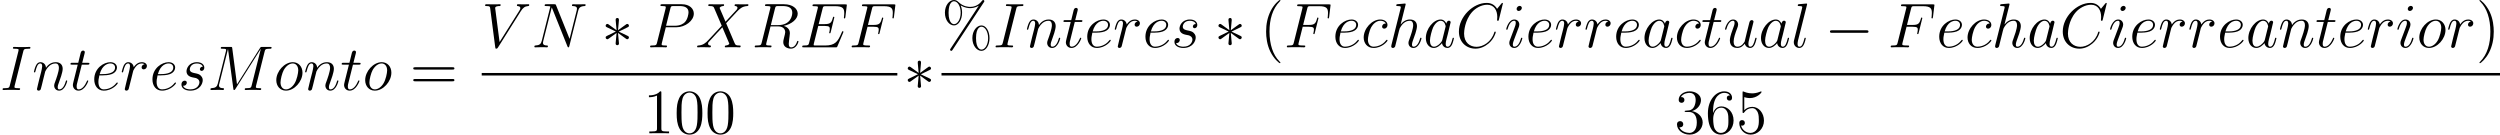
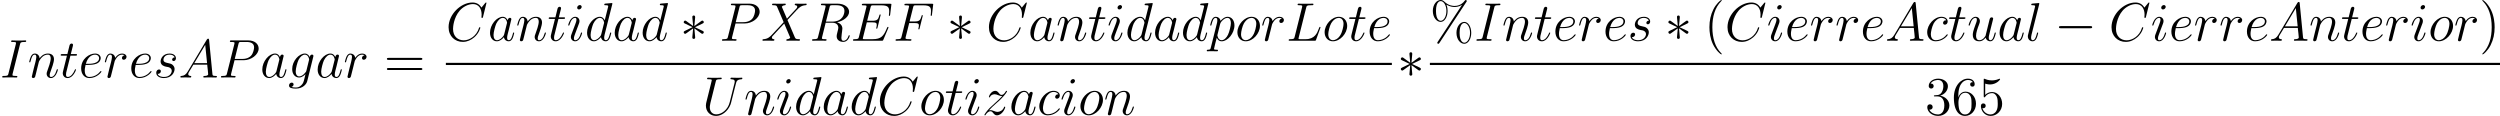
- <svg xmlns="http://www.w3.org/2000/svg" xmlns:xlink="http://www.w3.org/1999/xlink" version="1.1" width="535.234pt" height="28.822pt" viewBox="-.239 -.228 535.234 28.822">
+ <svg xmlns="http://www.w3.org/2000/svg" xmlns:xlink="http://www.w3.org/1999/xlink" version="1.1" width="621.534pt" height="28.822pt" viewBox="-.239 -.228 621.534 28.822">
  <defs>
    <path id="g0-0" d="M7.878-2.75C8.082-2.75 8.297-2.75 8.297-2.989S8.082-3.228 7.878-3.228H1.411C1.207-3.228 .992-3.228 .992-2.989S1.207-2.75 1.411-2.75H7.878Z" />
    <path id="g0-3" d="M3.288-5.105C3.3-5.272 3.3-5.559 2.989-5.559C2.798-5.559 2.642-5.404 2.678-5.248V-5.093L2.845-3.24L1.315-4.352C1.207-4.411 1.184-4.435 1.1-4.435C.933-4.435 .777-4.268 .777-4.101C.777-3.909 .897-3.862 1.016-3.802L2.714-2.989L1.064-2.188C.873-2.092 .777-2.044 .777-1.865S.933-1.53 1.1-1.53C1.184-1.53 1.207-1.53 1.506-1.757L2.845-2.726L2.666-.717C2.666-.466 2.881-.406 2.977-.406C3.12-.406 3.3-.49 3.3-.717L3.12-2.726L4.651-1.614C4.758-1.554 4.782-1.53 4.866-1.53C5.033-1.53 5.189-1.698 5.189-1.865C5.189-2.044 5.081-2.104 4.937-2.176C4.22-2.534 4.196-2.534 3.252-2.977L4.902-3.778C5.093-3.873 5.189-3.921 5.189-4.101S5.033-4.435 4.866-4.435C4.782-4.435 4.758-4.435 4.459-4.208L3.12-3.24L3.288-5.105Z" />
    <path id="g2-37" d="M9.098-1.733C9.098-3.108 8.416-4.148 7.568-4.148C6.695-4.148 5.846-3.156 5.846-1.745C5.846-.287 6.707 .669 7.568 .669S9.098-.406 9.098-1.733ZM7.58 .43C7.412 .43 6.539 .347 6.539-1.733C6.539-3.838 7.4-3.909 7.58-3.909C8.237-3.909 8.835-2.977 8.835-1.745C8.835-.478 8.225 .43 7.58 .43ZM8.022-8.536C8.094-8.644 8.118-8.679 8.118-8.739C8.118-8.895 7.998-8.966 7.902-8.966C7.783-8.966 7.747-8.907 7.651-8.787C6.886-7.759 5.87-7.663 5.416-7.663C5.189-7.663 4.16-7.663 3.192-8.596C2.941-8.847 2.678-8.966 2.367-8.966C1.494-8.966 .646-7.974 .646-6.563C.646-5.105 1.506-4.148 2.367-4.148S3.897-5.224 3.897-6.551C3.897-6.898 3.873-7.34 3.634-7.938C4.411-7.484 5.081-7.424 5.428-7.424C5.75-7.424 6.408-7.484 7.042-7.878L7.054-7.867L1.722 .239C1.65 .347 1.626 .383 1.626 .442C1.626 .574 1.733 .669 1.853 .669C1.961 .669 2.02 .586 2.08 .502L8.022-8.536ZM2.379-4.388C2.212-4.388 1.339-4.471 1.339-6.551C1.339-8.656 2.2-8.727 2.379-8.727C3.037-8.727 3.634-7.795 3.634-6.563C3.634-5.296 3.025-4.388 2.379-4.388Z" />
    <path id="g2-40" d="M3.885 2.905C3.885 2.869 3.885 2.845 3.682 2.642C2.487 1.435 1.817-.538 1.817-2.977C1.817-5.296 2.379-7.293 3.766-8.703C3.885-8.811 3.885-8.835 3.885-8.871C3.885-8.942 3.826-8.966 3.778-8.966C3.622-8.966 2.642-8.106 2.056-6.934C1.447-5.727 1.172-4.447 1.172-2.977C1.172-1.913 1.339-.49 1.961 .789C2.666 2.224 3.646 3.001 3.778 3.001C3.826 3.001 3.885 2.977 3.885 2.905Z" />
    <path id="g2-41" d="M3.371-2.977C3.371-3.885 3.252-5.368 2.582-6.755C1.877-8.189 .897-8.966 .765-8.966C.717-8.966 .658-8.942 .658-8.871C.658-8.835 .658-8.811 .861-8.608C2.056-7.4 2.726-5.428 2.726-2.989C2.726-.669 2.164 1.327 .777 2.738C.658 2.845 .658 2.869 .658 2.905C.658 2.977 .717 3.001 .765 3.001C.921 3.001 1.901 2.14 2.487 .968C3.096-.251 3.371-1.542 3.371-2.977Z" />
-     <path id="g2-48" d="M5.356-3.826C5.356-4.818 5.296-5.786 4.866-6.695C4.376-7.687 3.515-7.95 2.929-7.95C2.236-7.95 1.387-7.603 .944-6.611C.61-5.858 .49-5.117 .49-3.826C.49-2.666 .574-1.793 1.004-.944C1.47-.036 2.295 .251 2.917 .251C3.957 .251 4.555-.371 4.902-1.064C5.332-1.961 5.356-3.132 5.356-3.826ZM2.917 .012C2.534 .012 1.757-.203 1.53-1.506C1.399-2.224 1.399-3.132 1.399-3.969C1.399-4.949 1.399-5.834 1.59-6.539C1.793-7.34 2.403-7.711 2.917-7.711C3.371-7.711 4.065-7.436 4.292-6.408C4.447-5.727 4.447-4.782 4.447-3.969C4.447-3.168 4.447-2.26 4.316-1.53C4.089-.215 3.335 .012 2.917 .012Z" />
-     <path id="g2-49" d="M3.443-7.663C3.443-7.938 3.443-7.95 3.204-7.95C2.917-7.627 2.319-7.185 1.088-7.185V-6.838C1.363-6.838 1.961-6.838 2.618-7.149V-.921C2.618-.49 2.582-.347 1.53-.347H1.16V0C1.482-.024 2.642-.024 3.037-.024S4.579-.024 4.902 0V-.347H4.531C3.479-.347 3.443-.49 3.443-.921V-7.663Z" />
    <path id="g2-51" d="M2.2-4.292C1.997-4.28 1.949-4.268 1.949-4.16C1.949-4.041 2.008-4.041 2.224-4.041H2.774C3.79-4.041 4.244-3.204 4.244-2.056C4.244-.49 3.431-.072 2.845-.072C2.271-.072 1.291-.347 .944-1.136C1.327-1.076 1.674-1.291 1.674-1.722C1.674-2.068 1.423-2.307 1.088-2.307C.801-2.307 .49-2.14 .49-1.686C.49-.622 1.554 .251 2.881 .251C4.304 .251 5.356-.837 5.356-2.044C5.356-3.144 4.471-4.005 3.324-4.208C4.364-4.507 5.033-5.38 5.033-6.312C5.033-7.257 4.053-7.95 2.893-7.95C1.698-7.95 .813-7.221 .813-6.348C.813-5.87 1.184-5.774 1.363-5.774C1.614-5.774 1.901-5.954 1.901-6.312C1.901-6.695 1.614-6.862 1.351-6.862C1.279-6.862 1.255-6.862 1.219-6.85C1.674-7.663 2.798-7.663 2.857-7.663C3.252-7.663 4.029-7.484 4.029-6.312C4.029-6.085 3.993-5.416 3.646-4.902C3.288-4.376 2.881-4.34 2.558-4.328L2.2-4.292Z" />
    <path id="g2-53" d="M1.53-6.85C2.044-6.683 2.463-6.671 2.594-6.671C3.945-6.671 4.806-7.663 4.806-7.831C4.806-7.878 4.782-7.938 4.71-7.938C4.686-7.938 4.663-7.938 4.555-7.89C3.885-7.603 3.312-7.568 3.001-7.568C2.212-7.568 1.65-7.807 1.423-7.902C1.339-7.938 1.315-7.938 1.303-7.938C1.207-7.938 1.207-7.867 1.207-7.675V-4.125C1.207-3.909 1.207-3.838 1.351-3.838C1.411-3.838 1.423-3.85 1.542-3.993C1.877-4.483 2.439-4.77 3.037-4.77C3.67-4.77 3.981-4.184 4.077-3.981C4.28-3.515 4.292-2.929 4.292-2.475S4.292-1.339 3.957-.801C3.694-.371 3.228-.072 2.702-.072C1.913-.072 1.136-.61 .921-1.482C.98-1.459 1.052-1.447 1.112-1.447C1.315-1.447 1.638-1.566 1.638-1.973C1.638-2.307 1.411-2.499 1.112-2.499C.897-2.499 .586-2.391 .586-1.925C.586-.909 1.399 .251 2.726 .251C4.077 .251 5.26-.885 5.26-2.403C5.26-3.826 4.304-5.009 3.049-5.009C2.367-5.009 1.841-4.71 1.53-4.376V-6.85Z" />
    <path id="g2-54" d="M1.47-4.16C1.47-7.185 2.941-7.663 3.587-7.663C4.017-7.663 4.447-7.532 4.674-7.173C4.531-7.173 4.077-7.173 4.077-6.683C4.077-6.42 4.256-6.193 4.567-6.193C4.866-6.193 5.069-6.372 5.069-6.719C5.069-7.34 4.615-7.95 3.575-7.95C2.068-7.95 .49-6.408 .49-3.778C.49-.49 1.925 .251 2.941 .251C4.244 .251 5.356-.885 5.356-2.439C5.356-4.029 4.244-5.093 3.049-5.093C1.985-5.093 1.59-4.172 1.47-3.838V-4.16ZM2.941-.072C2.188-.072 1.829-.741 1.722-.992C1.614-1.303 1.494-1.889 1.494-2.726C1.494-3.67 1.925-4.854 3.001-4.854C3.658-4.854 4.005-4.411 4.184-4.005C4.376-3.563 4.376-2.965 4.376-2.451C4.376-1.841 4.376-1.303 4.148-.849C3.85-.275 3.419-.072 2.941-.072Z" />
    <path id="g2-61" d="M8.07-3.873C8.237-3.873 8.452-3.873 8.452-4.089C8.452-4.316 8.249-4.316 8.07-4.316H1.028C.861-4.316 .646-4.316 .646-4.101C.646-3.873 .849-3.873 1.028-3.873H8.07ZM8.07-1.65C8.237-1.65 8.452-1.65 8.452-1.865C8.452-2.092 8.249-2.092 8.07-2.092H1.028C.861-2.092 .646-2.092 .646-1.877C.646-1.65 .849-1.65 1.028-1.65H8.07Z" />
+     <path id="g1-65" d="M2.032-1.327C1.614-.622 1.207-.383 .634-.347C.502-.335 .406-.335 .406-.12C.406-.048 .466 0 .55 0C.765 0 1.303-.024 1.518-.024C1.865-.024 2.248 0 2.582 0C2.654 0 2.798 0 2.798-.227C2.798-.335 2.702-.347 2.63-.347C2.355-.371 2.128-.466 2.128-.753C2.128-.921 2.2-1.052 2.355-1.315L3.264-2.821H6.312C6.324-2.714 6.324-2.618 6.336-2.511C6.372-2.2 6.516-.956 6.516-.729C6.516-.371 5.906-.347 5.715-.347C5.583-.347 5.452-.347 5.452-.132C5.452 0 5.559 0 5.631 0C5.834 0 6.073-.024 6.276-.024H6.958C7.687-.024 8.213 0 8.225 0C8.309 0 8.44 0 8.44-.227C8.44-.347 8.333-.347 8.153-.347C7.496-.347 7.484-.454 7.448-.813L6.719-8.273C6.695-8.512 6.647-8.536 6.516-8.536C6.396-8.536 6.324-8.512 6.217-8.333L2.032-1.327ZM3.467-3.168L5.87-7.185L6.276-3.168H3.467Z" />
    <path id="g1-67" d="M8.931-8.309C8.931-8.416 8.847-8.416 8.823-8.416S8.751-8.416 8.656-8.297L7.831-7.293C7.412-8.01 6.755-8.416 5.858-8.416C3.276-8.416 .598-5.798 .598-2.989C.598-.992 1.997 .251 3.742 .251C4.698 .251 5.535-.155 6.229-.741C7.269-1.614 7.58-2.774 7.58-2.869C7.58-2.977 7.484-2.977 7.448-2.977C7.34-2.977 7.329-2.905 7.305-2.857C6.755-.992 5.141-.096 3.945-.096C2.678-.096 1.578-.909 1.578-2.606C1.578-2.989 1.698-5.069 3.049-6.635C3.706-7.4 4.83-8.07 5.966-8.07C7.281-8.07 7.867-6.982 7.867-5.762C7.867-5.452 7.831-5.189 7.831-5.141C7.831-5.033 7.95-5.033 7.986-5.033C8.118-5.033 8.13-5.045 8.177-5.26L8.931-8.309Z" />
    <path id="g1-69" d="M8.309-2.774C8.321-2.809 8.357-2.893 8.357-2.941C8.357-3.001 8.309-3.061 8.237-3.061C8.189-3.061 8.165-3.049 8.13-3.013C8.106-3.001 8.106-2.977 7.998-2.738C7.293-1.064 6.779-.347 4.866-.347H3.12C2.953-.347 2.929-.347 2.857-.359C2.726-.371 2.714-.395 2.714-.49C2.714-.574 2.738-.646 2.762-.753L3.587-4.053H4.77C5.703-4.053 5.774-3.85 5.774-3.491C5.774-3.371 5.774-3.264 5.691-2.905C5.667-2.857 5.655-2.809 5.655-2.774C5.655-2.69 5.715-2.654 5.786-2.654C5.894-2.654 5.906-2.738 5.954-2.905L6.635-5.679C6.635-5.738 6.587-5.798 6.516-5.798C6.408-5.798 6.396-5.75 6.348-5.583C6.109-4.663 5.87-4.4 4.806-4.4H3.67L4.411-7.34C4.519-7.759 4.543-7.795 5.033-7.795H6.743C8.213-7.795 8.512-7.4 8.512-6.492C8.512-6.48 8.512-6.145 8.464-5.75C8.452-5.703 8.44-5.631 8.44-5.607C8.44-5.511 8.5-5.475 8.572-5.475C8.656-5.475 8.703-5.523 8.727-5.738L8.978-7.831C8.978-7.867 9.002-7.986 9.002-8.01C9.002-8.141 8.895-8.141 8.679-8.141H2.845C2.618-8.141 2.499-8.141 2.499-7.926C2.499-7.795 2.582-7.795 2.786-7.795C3.527-7.795 3.527-7.711 3.527-7.58C3.527-7.52 3.515-7.472 3.479-7.34L1.865-.885C1.757-.466 1.733-.347 .897-.347C.669-.347 .55-.347 .55-.132C.55 0 .622 0 .861 0H6.862C7.125 0 7.137-.012 7.221-.203L8.309-2.774Z" />
    <path id="g1-70" d="M3.551-3.897H4.698C5.607-3.897 5.679-3.694 5.679-3.347C5.679-3.192 5.655-3.025 5.595-2.762C5.571-2.714 5.559-2.654 5.559-2.63C5.559-2.546 5.607-2.499 5.691-2.499C5.786-2.499 5.798-2.546 5.846-2.738L6.539-5.523C6.539-5.571 6.504-5.643 6.42-5.643C6.312-5.643 6.3-5.595 6.253-5.392C6.001-4.495 5.762-4.244 4.722-4.244H3.634L4.411-7.34C4.519-7.759 4.543-7.795 5.033-7.795H6.635C8.13-7.795 8.345-7.352 8.345-6.504C8.345-6.432 8.345-6.169 8.309-5.858C8.297-5.81 8.273-5.655 8.273-5.607C8.273-5.511 8.333-5.475 8.404-5.475C8.488-5.475 8.536-5.523 8.56-5.738L8.811-7.831C8.811-7.867 8.835-7.986 8.835-8.01C8.835-8.141 8.727-8.141 8.512-8.141H2.845C2.618-8.141 2.499-8.141 2.499-7.926C2.499-7.795 2.582-7.795 2.786-7.795C3.527-7.795 3.527-7.711 3.527-7.58C3.527-7.52 3.515-7.472 3.479-7.34L1.865-.885C1.757-.466 1.733-.347 .897-.347C.669-.347 .55-.347 .55-.132C.55 0 .658 0 .729 0C.956 0 1.196-.024 1.423-.024H2.977C3.24-.024 3.527 0 3.79 0C3.897 0 4.041 0 4.041-.215C4.041-.347 3.969-.347 3.706-.347C2.762-.347 2.738-.43 2.738-.61C2.738-.669 2.762-.765 2.786-.849L3.551-3.897Z" />
    <path id="g1-73" d="M4.4-7.281C4.507-7.699 4.531-7.819 5.404-7.819C5.667-7.819 5.762-7.819 5.762-8.046C5.762-8.165 5.631-8.165 5.595-8.165C5.38-8.165 5.117-8.141 4.902-8.141H3.431C3.192-8.141 2.917-8.165 2.678-8.165C2.582-8.165 2.451-8.165 2.451-7.938C2.451-7.819 2.546-7.819 2.786-7.819C3.527-7.819 3.527-7.723 3.527-7.592C3.527-7.508 3.503-7.436 3.479-7.329L1.865-.885C1.757-.466 1.733-.347 .861-.347C.598-.347 .49-.347 .49-.12C.49 0 .61 0 .669 0C.885 0 1.148-.024 1.363-.024H2.833C3.072-.024 3.335 0 3.575 0C3.67 0 3.814 0 3.814-.215C3.814-.347 3.742-.347 3.479-.347C2.738-.347 2.738-.442 2.738-.586C2.738-.61 2.738-.669 2.786-.861L4.4-7.281Z" />
-     <path id="g1-77" d="M10.855-7.293C10.963-7.699 10.987-7.819 11.836-7.819C12.063-7.819 12.17-7.819 12.17-8.046C12.17-8.165 12.087-8.165 11.86-8.165H10.425C10.126-8.165 10.114-8.153 9.983-7.962L5.619-1.064L4.722-7.902C4.686-8.165 4.674-8.165 4.364-8.165H2.881C2.654-8.165 2.546-8.165 2.546-7.938C2.546-7.819 2.654-7.819 2.833-7.819C3.563-7.819 3.563-7.723 3.563-7.592C3.563-7.568 3.563-7.496 3.515-7.317L1.985-1.219C1.841-.646 1.566-.383 .765-.347C.729-.347 .586-.335 .586-.132C.586 0 .693 0 .741 0C.98 0 1.59-.024 1.829-.024H2.403C2.57-.024 2.774 0 2.941 0C3.025 0 3.156 0 3.156-.227C3.156-.335 3.037-.347 2.989-.347C2.594-.359 2.212-.43 2.212-.861C2.212-.98 2.212-.992 2.26-1.16L3.909-7.747H3.921L4.914-.323C4.949-.036 4.961 0 5.069 0C5.2 0 5.26-.096 5.32-.203L10.126-7.807H10.138L8.404-.885C8.297-.466 8.273-.347 7.436-.347C7.209-.347 7.089-.347 7.089-.132C7.089 0 7.197 0 7.269 0C7.472 0 7.711-.024 7.914-.024H9.325C9.528-.024 9.779 0 9.983 0C10.078 0 10.21 0 10.21-.227C10.21-.347 10.102-.347 9.923-.347C9.194-.347 9.194-.442 9.194-.562C9.194-.574 9.194-.658 9.217-.753L10.855-7.293Z" />
-     <path id="g1-78" d="M8.847-6.91C8.978-7.424 9.17-7.783 10.078-7.819C10.114-7.819 10.258-7.831 10.258-8.034C10.258-8.165 10.15-8.165 10.102-8.165C9.863-8.165 9.253-8.141 9.014-8.141H8.44C8.273-8.141 8.058-8.165 7.89-8.165C7.819-8.165 7.675-8.165 7.675-7.938C7.675-7.819 7.771-7.819 7.855-7.819C8.572-7.795 8.62-7.52 8.62-7.305C8.62-7.197 8.608-7.161 8.572-6.994L7.221-1.602L4.663-7.962C4.579-8.153 4.567-8.165 4.304-8.165H2.845C2.606-8.165 2.499-8.165 2.499-7.938C2.499-7.819 2.582-7.819 2.809-7.819C2.869-7.819 3.575-7.819 3.575-7.711C3.575-7.687 3.551-7.592 3.539-7.556L1.949-1.219C1.805-.634 1.518-.383 .729-.347C.669-.347 .55-.335 .55-.12C.55 0 .669 0 .705 0C.944 0 1.554-.024 1.793-.024H2.367C2.534-.024 2.738 0 2.905 0C2.989 0 3.12 0 3.12-.227C3.12-.335 3.001-.347 2.953-.347C2.558-.359 2.176-.43 2.176-.861C2.176-.956 2.2-1.064 2.224-1.16L3.838-7.556C3.909-7.436 3.909-7.412 3.957-7.305L6.802-.215C6.862-.072 6.886 0 6.994 0C7.113 0 7.125-.036 7.173-.239L8.847-6.91Z" />
+     <path id="g1-76" d="M4.388-7.245C4.495-7.699 4.531-7.819 5.583-7.819C5.906-7.819 5.99-7.819 5.99-8.046C5.99-8.165 5.858-8.165 5.81-8.165C5.571-8.165 5.296-8.141 5.057-8.141H3.455C3.228-8.141 2.965-8.165 2.738-8.165C2.642-8.165 2.511-8.165 2.511-7.938C2.511-7.819 2.618-7.819 2.798-7.819C3.527-7.819 3.527-7.723 3.527-7.592C3.527-7.568 3.527-7.496 3.479-7.317L1.865-.885C1.757-.466 1.733-.347 .897-.347C.669-.347 .55-.347 .55-.132C.55 0 .622 0 .861 0H6.217C6.48 0 6.492-.012 6.575-.227L7.496-2.774C7.52-2.833 7.544-2.905 7.544-2.941C7.544-3.013 7.484-3.061 7.424-3.061C7.412-3.061 7.352-3.061 7.329-3.013C7.305-3.001 7.305-2.977 7.209-2.75C6.826-1.698 6.288-.347 4.268-.347H3.12C2.953-.347 2.929-.347 2.857-.359C2.726-.371 2.714-.395 2.714-.49C2.714-.574 2.738-.646 2.762-.753L4.388-7.245Z" />
    <path id="g1-80" d="M3.539-3.802H5.547C7.197-3.802 8.847-5.021 8.847-6.384C8.847-7.317 8.058-8.165 6.551-8.165H2.857C2.63-8.165 2.523-8.165 2.523-7.938C2.523-7.819 2.63-7.819 2.809-7.819C3.539-7.819 3.539-7.723 3.539-7.592C3.539-7.568 3.539-7.496 3.491-7.317L1.877-.885C1.769-.466 1.745-.347 .909-.347C.681-.347 .562-.347 .562-.132C.562 0 .669 0 .741 0C.968 0 1.207-.024 1.435-.024H2.833C3.061-.024 3.312 0 3.539 0C3.634 0 3.766 0 3.766-.227C3.766-.347 3.658-.347 3.479-.347C2.762-.347 2.75-.43 2.75-.55C2.75-.61 2.762-.693 2.774-.753L3.539-3.802ZM4.4-7.352C4.507-7.795 4.555-7.819 5.021-7.819H6.205C7.101-7.819 7.843-7.532 7.843-6.635C7.843-6.324 7.687-5.308 7.137-4.758C6.934-4.543 6.36-4.089 5.272-4.089H3.587L4.4-7.352Z" />
    <path id="g1-82" d="M4.4-7.352C4.507-7.795 4.555-7.819 5.021-7.819H5.882C6.91-7.819 7.675-7.508 7.675-6.575C7.675-5.966 7.364-4.208 4.961-4.208H3.61L4.4-7.352ZM6.061-4.065C7.544-4.388 8.703-5.344 8.703-6.372C8.703-7.305 7.759-8.165 6.097-8.165H2.857C2.618-8.165 2.511-8.165 2.511-7.938C2.511-7.819 2.594-7.819 2.821-7.819C3.539-7.819 3.539-7.723 3.539-7.592C3.539-7.568 3.539-7.496 3.491-7.317L1.877-.885C1.769-.466 1.745-.347 .921-.347C.646-.347 .562-.347 .562-.12C.562 0 .693 0 .729 0C.944 0 1.196-.024 1.423-.024H2.833C3.049-.024 3.3 0 3.515 0C3.61 0 3.742 0 3.742-.227C3.742-.347 3.634-.347 3.455-.347C2.726-.347 2.726-.442 2.726-.562C2.726-.574 2.726-.658 2.75-.753L3.551-3.969H4.985C6.121-3.969 6.336-3.252 6.336-2.857C6.336-2.678 6.217-2.212 6.133-1.901C6.001-1.351 5.966-1.219 5.966-.992C5.966-.143 6.659 .251 7.46 .251C8.428 .251 8.847-.933 8.847-1.1C8.847-1.184 8.787-1.219 8.715-1.219C8.62-1.219 8.596-1.148 8.572-1.052C8.285-.203 7.795 .012 7.496 .012S7.006-.12 7.006-.658C7.006-.944 7.149-2.032 7.161-2.092C7.221-2.534 7.221-2.582 7.221-2.678C7.221-3.551 6.516-3.921 6.061-4.065Z" />
-     <path id="g1-86" d="M7.4-6.838C7.807-7.484 8.177-7.771 8.787-7.819C8.907-7.831 9.002-7.831 9.002-8.046C9.002-8.094 8.978-8.165 8.871-8.165C8.656-8.165 8.141-8.141 7.926-8.141C7.58-8.141 7.221-8.165 6.886-8.165C6.791-8.165 6.671-8.165 6.671-7.938C6.671-7.831 6.779-7.819 6.826-7.819C7.269-7.783 7.317-7.568 7.317-7.424C7.317-7.245 7.149-6.97 7.137-6.958L3.383-1.004L2.546-7.448C2.546-7.795 3.168-7.819 3.3-7.819C3.479-7.819 3.587-7.819 3.587-8.046C3.587-8.165 3.455-8.165 3.419-8.165C3.216-8.165 2.977-8.141 2.774-8.141H2.104C1.231-8.141 .873-8.165 .861-8.165C.789-8.165 .646-8.165 .646-7.95C.646-7.819 .729-7.819 .921-7.819C1.53-7.819 1.566-7.711 1.602-7.412L2.558-.036C2.594 .215 2.594 .251 2.762 .251C2.905 .251 2.965 .215 3.084 .024L7.4-6.838Z" />
+     <path id="g1-85" d="M6.049-2.75C5.631-1.076 4.244-.096 3.12-.096C2.26-.096 1.674-.669 1.674-1.662C1.674-1.71 1.674-2.068 1.805-2.594L2.977-7.293C3.084-7.699 3.108-7.819 3.957-7.819C4.172-7.819 4.292-7.819 4.292-8.034C4.292-8.165 4.184-8.165 4.113-8.165C3.897-8.165 3.646-8.141 3.419-8.141H2.008C1.781-8.141 1.53-8.165 1.303-8.165C1.219-8.165 1.076-8.165 1.076-7.938C1.076-7.819 1.16-7.819 1.387-7.819C2.104-7.819 2.104-7.723 2.104-7.592C2.104-7.52 2.02-7.173 1.961-6.97L.921-2.786C.885-2.654 .813-2.331 .813-2.008C.813-.693 1.757 .251 3.061 .251C4.268 .251 5.607-.705 6.217-2.224C6.3-2.427 6.408-2.845 6.48-3.168C6.599-3.599 6.85-4.651 6.934-4.961L7.388-6.755C7.544-7.376 7.639-7.771 8.691-7.819C8.787-7.831 8.835-7.926 8.835-8.034C8.835-8.165 8.727-8.165 8.679-8.165C8.512-8.165 8.297-8.141 8.13-8.141H7.568C6.826-8.141 6.444-8.165 6.432-8.165C6.36-8.165 6.217-8.165 6.217-7.938C6.217-7.819 6.312-7.819 6.396-7.819C7.113-7.795 7.161-7.52 7.161-7.305C7.161-7.197 7.161-7.161 7.113-6.994L6.049-2.75Z" />
    <path id="g1-88" d="M5.679-4.854L4.555-7.472C4.71-7.759 5.069-7.807 5.212-7.819C5.284-7.819 5.416-7.831 5.416-8.034C5.416-8.165 5.308-8.165 5.236-8.165C5.033-8.165 4.794-8.141 4.591-8.141H3.897C3.168-8.141 2.642-8.165 2.63-8.165C2.534-8.165 2.415-8.165 2.415-7.938C2.415-7.819 2.523-7.819 2.678-7.819C3.371-7.819 3.419-7.699 3.539-7.412L4.961-4.089L2.367-1.315C1.937-.849 1.423-.395 .538-.347C.395-.335 .299-.335 .299-.12C.299-.084 .311 0 .442 0C.61 0 .789-.024 .956-.024H1.518C1.901-.024 2.319 0 2.69 0C2.774 0 2.917 0 2.917-.215C2.917-.335 2.833-.347 2.762-.347C2.523-.371 2.367-.502 2.367-.693C2.367-.897 2.511-1.04 2.857-1.399L3.921-2.558C4.184-2.833 4.818-3.527 5.081-3.79L6.336-.849C6.348-.825 6.396-.705 6.396-.693C6.396-.586 6.133-.371 5.75-.347C5.679-.347 5.547-.335 5.547-.12C5.547 0 5.667 0 5.727 0C5.93 0 6.169-.024 6.372-.024H7.687C7.902-.024 8.13 0 8.333 0C8.416 0 8.548 0 8.548-.227C8.548-.347 8.428-.347 8.321-.347C7.603-.359 7.58-.418 7.376-.861L5.798-4.567L7.317-6.193C7.436-6.312 7.711-6.611 7.819-6.731C8.333-7.269 8.811-7.759 9.779-7.819C9.899-7.831 10.018-7.831 10.018-8.034C10.018-8.165 9.911-8.165 9.863-8.165C9.696-8.165 9.516-8.141 9.349-8.141H8.799C8.416-8.141 7.998-8.165 7.627-8.165C7.544-8.165 7.4-8.165 7.4-7.95C7.4-7.831 7.484-7.819 7.556-7.819C7.747-7.795 7.95-7.699 7.95-7.472L7.938-7.448C7.926-7.364 7.902-7.245 7.771-7.101L5.679-4.854Z" />
    <path id="g1-97" d="M3.599-1.423C3.539-1.219 3.539-1.196 3.371-.968C3.108-.634 2.582-.12 2.02-.12C1.53-.12 1.255-.562 1.255-1.267C1.255-1.925 1.626-3.264 1.853-3.766C2.26-4.603 2.821-5.033 3.288-5.033C4.077-5.033 4.232-4.053 4.232-3.957C4.232-3.945 4.196-3.79 4.184-3.766L3.599-1.423ZM4.364-4.483C4.232-4.794 3.909-5.272 3.288-5.272C1.937-5.272 .478-3.527 .478-1.757C.478-.574 1.172 .12 1.985 .12C2.642 .12 3.204-.395 3.539-.789C3.658-.084 4.22 .12 4.579 .12S5.224-.096 5.44-.526C5.631-.933 5.798-1.662 5.798-1.71C5.798-1.769 5.75-1.817 5.679-1.817C5.571-1.817 5.559-1.757 5.511-1.578C5.332-.873 5.105-.12 4.615-.12C4.268-.12 4.244-.43 4.244-.669C4.244-.944 4.28-1.076 4.388-1.542C4.471-1.841 4.531-2.104 4.627-2.451C5.069-4.244 5.177-4.674 5.177-4.746C5.177-4.914 5.045-5.045 4.866-5.045C4.483-5.045 4.388-4.627 4.364-4.483Z" />
    <path id="g1-99" d="M4.674-4.495C4.447-4.495 4.34-4.495 4.172-4.352C4.101-4.292 3.969-4.113 3.969-3.921C3.969-3.682 4.148-3.539 4.376-3.539C4.663-3.539 4.985-3.778 4.985-4.256C4.985-4.83 4.435-5.272 3.61-5.272C2.044-5.272 .478-3.563 .478-1.865C.478-.825 1.124 .12 2.343 .12C3.969 .12 4.997-1.148 4.997-1.303C4.997-1.375 4.926-1.435 4.878-1.435C4.842-1.435 4.83-1.423 4.722-1.315C3.957-.299 2.821-.12 2.367-.12C1.542-.12 1.279-.837 1.279-1.435C1.279-1.853 1.482-3.013 1.913-3.826C2.224-4.388 2.869-5.033 3.622-5.033C3.778-5.033 4.435-5.009 4.674-4.495Z" />
+     <path id="g1-100" d="M6.013-7.998C6.025-8.046 6.049-8.118 6.049-8.177C6.049-8.297 5.93-8.297 5.906-8.297C5.894-8.297 5.308-8.249 5.248-8.237C5.045-8.225 4.866-8.201 4.651-8.189C4.352-8.165 4.268-8.153 4.268-7.938C4.268-7.819 4.364-7.819 4.531-7.819C5.117-7.819 5.129-7.711 5.129-7.592C5.129-7.52 5.105-7.424 5.093-7.388L4.364-4.483C4.232-4.794 3.909-5.272 3.288-5.272C1.937-5.272 .478-3.527 .478-1.757C.478-.574 1.172 .12 1.985 .12C2.642 .12 3.204-.395 3.539-.789C3.658-.084 4.22 .12 4.579 .12S5.224-.096 5.44-.526C5.631-.933 5.798-1.662 5.798-1.71C5.798-1.769 5.75-1.817 5.679-1.817C5.571-1.817 5.559-1.757 5.511-1.578C5.332-.873 5.105-.12 4.615-.12C4.268-.12 4.244-.43 4.244-.669C4.244-.717 4.244-.968 4.328-1.303L6.013-7.998ZM3.599-1.423C3.539-1.219 3.539-1.196 3.371-.968C3.108-.634 2.582-.12 2.02-.12C1.53-.12 1.255-.562 1.255-1.267C1.255-1.925 1.626-3.264 1.853-3.766C2.26-4.603 2.821-5.033 3.288-5.033C4.077-5.033 4.232-4.053 4.232-3.957C4.232-3.945 4.196-3.79 4.184-3.766L3.599-1.423Z" />
    <path id="g1-101" d="M2.14-2.774C2.463-2.774 3.276-2.798 3.85-3.013C4.758-3.359 4.842-4.053 4.842-4.268C4.842-4.794 4.388-5.272 3.599-5.272C2.343-5.272 .538-4.136 .538-2.008C.538-.753 1.255 .12 2.343 .12C3.969 .12 4.997-1.148 4.997-1.303C4.997-1.375 4.926-1.435 4.878-1.435C4.842-1.435 4.83-1.423 4.722-1.315C3.957-.299 2.821-.12 2.367-.12C1.686-.12 1.327-.658 1.327-1.542C1.327-1.71 1.327-2.008 1.506-2.774H2.14ZM1.566-3.013C2.08-4.854 3.216-5.033 3.599-5.033C4.125-5.033 4.483-4.722 4.483-4.268C4.483-3.013 2.57-3.013 2.068-3.013H1.566Z" />
-     <path id="g1-104" d="M3.359-7.998C3.371-8.046 3.395-8.118 3.395-8.177C3.395-8.297 3.276-8.297 3.252-8.297C3.24-8.297 2.654-8.249 2.594-8.237C2.391-8.225 2.212-8.201 1.997-8.189C1.698-8.165 1.614-8.153 1.614-7.938C1.614-7.819 1.71-7.819 1.877-7.819C2.463-7.819 2.475-7.711 2.475-7.592C2.475-7.52 2.451-7.424 2.439-7.388L.705-.466C.658-.287 .658-.263 .658-.191C.658 .072 .861 .12 .98 .12C1.184 .12 1.339-.036 1.399-.167L1.937-2.331C1.997-2.594 2.068-2.845 2.128-3.108C2.26-3.61 2.26-3.622 2.487-3.969S3.252-5.033 4.172-5.033C4.651-5.033 4.818-4.674 4.818-4.196C4.818-3.527 4.352-2.224 4.089-1.506C3.981-1.219 3.921-1.064 3.921-.849C3.921-.311 4.292 .12 4.866 .12C5.978 .12 6.396-1.638 6.396-1.71C6.396-1.769 6.348-1.817 6.276-1.817C6.169-1.817 6.157-1.781 6.097-1.578C5.822-.622 5.38-.12 4.902-.12C4.782-.12 4.591-.132 4.591-.514C4.591-.825 4.734-1.207 4.782-1.339C4.997-1.913 5.535-3.324 5.535-4.017C5.535-4.734 5.117-5.272 4.208-5.272C3.527-5.272 2.929-4.949 2.439-4.328L3.359-7.998Z" />
+     <path id="g1-103" d="M4.041-1.518C3.993-1.327 3.969-1.279 3.814-1.1C3.324-.466 2.821-.239 2.451-.239C2.056-.239 1.686-.55 1.686-1.375C1.686-2.008 2.044-3.347 2.307-3.885C2.654-4.555 3.192-5.033 3.694-5.033C4.483-5.033 4.639-4.053 4.639-3.981L4.603-3.814L4.041-1.518ZM4.782-4.483C4.627-4.83 4.292-5.272 3.694-5.272C2.391-5.272 .909-3.634 .909-1.853C.909-.61 1.662 0 2.427 0C3.061 0 3.622-.502 3.838-.741L3.575 .335C3.407 .992 3.335 1.291 2.905 1.71C2.415 2.2 1.961 2.2 1.698 2.2C1.339 2.2 1.04 2.176 .741 2.08C1.124 1.973 1.219 1.638 1.219 1.506C1.219 1.315 1.076 1.124 .813 1.124C.526 1.124 .215 1.363 .215 1.757C.215 2.248 .705 2.439 1.722 2.439C3.264 2.439 4.065 1.447 4.22 .801L5.547-4.555C5.583-4.698 5.583-4.722 5.583-4.746C5.583-4.914 5.452-5.045 5.272-5.045C4.985-5.045 4.818-4.806 4.782-4.483Z" />
    <path id="g1-105" d="M3.383-1.71C3.383-1.769 3.335-1.817 3.264-1.817C3.156-1.817 3.144-1.781 3.084-1.578C2.774-.49 2.283-.12 1.889-.12C1.745-.12 1.578-.155 1.578-.514C1.578-.837 1.722-1.196 1.853-1.554L2.69-3.778C2.726-3.873 2.809-4.089 2.809-4.316C2.809-4.818 2.451-5.272 1.865-5.272C.765-5.272 .323-3.539 .323-3.443C.323-3.395 .371-3.335 .454-3.335C.562-3.335 .574-3.383 .622-3.551C.909-4.555 1.363-5.033 1.829-5.033C1.937-5.033 2.14-5.021 2.14-4.639C2.14-4.328 1.985-3.933 1.889-3.67L1.052-1.447C.98-1.255 .909-1.064 .909-.849C.909-.311 1.279 .12 1.853 .12C2.953 .12 3.383-1.626 3.383-1.71ZM3.288-7.46C3.288-7.639 3.144-7.855 2.881-7.855C2.606-7.855 2.295-7.592 2.295-7.281C2.295-6.982 2.546-6.886 2.69-6.886C3.013-6.886 3.288-7.197 3.288-7.46Z" />
    <path id="g1-108" d="M3.037-7.998C3.049-8.046 3.072-8.118 3.072-8.177C3.072-8.297 2.953-8.297 2.929-8.297C2.917-8.297 2.487-8.261 2.271-8.237C2.068-8.225 1.889-8.201 1.674-8.189C1.387-8.165 1.303-8.153 1.303-7.938C1.303-7.819 1.423-7.819 1.542-7.819C2.152-7.819 2.152-7.711 2.152-7.592C2.152-7.544 2.152-7.52 2.092-7.305L.61-1.375C.574-1.243 .55-1.148 .55-.956C.55-.359 .992 .12 1.602 .12C1.997 .12 2.26-.143 2.451-.514C2.654-.909 2.821-1.662 2.821-1.71C2.821-1.769 2.774-1.817 2.702-1.817C2.594-1.817 2.582-1.757 2.534-1.578C2.319-.753 2.104-.12 1.626-.12C1.267-.12 1.267-.502 1.267-.669C1.267-.717 1.267-.968 1.351-1.303L3.037-7.998Z" />
    <path id="g1-110" d="M2.463-3.503C2.487-3.575 2.786-4.172 3.228-4.555C3.539-4.842 3.945-5.033 4.411-5.033C4.89-5.033 5.057-4.674 5.057-4.196C5.057-3.515 4.567-2.152 4.328-1.506C4.22-1.219 4.16-1.064 4.16-.849C4.16-.311 4.531 .12 5.105 .12C6.217 .12 6.635-1.638 6.635-1.71C6.635-1.769 6.587-1.817 6.516-1.817C6.408-1.817 6.396-1.781 6.336-1.578C6.061-.598 5.607-.12 5.141-.12C5.021-.12 4.83-.132 4.83-.514C4.83-.813 4.961-1.172 5.033-1.339C5.272-1.997 5.774-3.335 5.774-4.017C5.774-4.734 5.356-5.272 4.447-5.272C3.383-5.272 2.821-4.519 2.606-4.22C2.57-4.902 2.08-5.272 1.554-5.272C1.172-5.272 .909-5.045 .705-4.639C.49-4.208 .323-3.491 .323-3.443S.371-3.335 .454-3.335C.55-3.335 .562-3.347 .634-3.622C.825-4.352 1.04-5.033 1.518-5.033C1.793-5.033 1.889-4.842 1.889-4.483C1.889-4.22 1.769-3.754 1.686-3.383L1.351-2.092C1.303-1.865 1.172-1.327 1.112-1.112C1.028-.801 .897-.239 .897-.179C.897-.012 1.028 .12 1.207 .12C1.351 .12 1.518 .048 1.614-.132C1.638-.191 1.745-.61 1.805-.849L2.068-1.925L2.463-3.503Z" />
    <path id="g1-111" d="M5.452-3.288C5.452-4.423 4.71-5.272 3.622-5.272C2.044-5.272 .49-3.551 .49-1.865C.49-.729 1.231 .12 2.319 .12C3.909 .12 5.452-1.602 5.452-3.288ZM2.331-.12C1.733-.12 1.291-.598 1.291-1.435C1.291-1.985 1.578-3.204 1.913-3.802C2.451-4.722 3.12-5.033 3.61-5.033C4.196-5.033 4.651-4.555 4.651-3.718C4.651-3.24 4.4-1.961 3.945-1.231C3.455-.43 2.798-.12 2.331-.12Z" />
+     <path id="g1-112" d="M.514 1.518C.43 1.877 .383 1.973-.108 1.973C-.251 1.973-.371 1.973-.371 2.2C-.371 2.224-.359 2.319-.227 2.319C-.072 2.319 .096 2.295 .251 2.295H.765C1.016 2.295 1.626 2.319 1.877 2.319C1.949 2.319 2.092 2.319 2.092 2.104C2.092 1.973 2.008 1.973 1.805 1.973C1.255 1.973 1.219 1.889 1.219 1.793C1.219 1.65 1.757-.406 1.829-.681C1.961-.347 2.283 .12 2.905 .12C4.256 .12 5.715-1.638 5.715-3.395C5.715-4.495 5.093-5.272 4.196-5.272C3.431-5.272 2.786-4.531 2.654-4.364C2.558-4.961 2.092-5.272 1.614-5.272C1.267-5.272 .992-5.105 .765-4.651C.55-4.22 .383-3.491 .383-3.443S.43-3.335 .514-3.335C.61-3.335 .622-3.347 .693-3.622C.873-4.328 1.1-5.033 1.578-5.033C1.853-5.033 1.949-4.842 1.949-4.483C1.949-4.196 1.913-4.077 1.865-3.862L.514 1.518ZM2.582-3.73C2.666-4.065 3.001-4.411 3.192-4.579C3.324-4.698 3.718-5.033 4.172-5.033C4.698-5.033 4.937-4.507 4.937-3.885C4.937-3.312 4.603-1.961 4.304-1.339C4.005-.693 3.455-.12 2.905-.12C2.092-.12 1.961-1.148 1.961-1.196C1.961-1.231 1.985-1.327 1.997-1.387L2.582-3.73Z" />
    <path id="g1-114" d="M4.651-4.89C4.28-4.818 4.089-4.555 4.089-4.292C4.089-4.005 4.316-3.909 4.483-3.909C4.818-3.909 5.093-4.196 5.093-4.555C5.093-4.937 4.722-5.272 4.125-5.272C3.646-5.272 3.096-5.057 2.594-4.328C2.511-4.961 2.032-5.272 1.554-5.272C1.088-5.272 .849-4.914 .705-4.651C.502-4.22 .323-3.503 .323-3.443C.323-3.395 .371-3.335 .454-3.335C.55-3.335 .562-3.347 .634-3.622C.813-4.34 1.04-5.033 1.518-5.033C1.805-5.033 1.889-4.83 1.889-4.483C1.889-4.22 1.769-3.754 1.686-3.383L1.351-2.092C1.303-1.865 1.172-1.327 1.112-1.112C1.028-.801 .897-.239 .897-.179C.897-.012 1.028 .12 1.207 .12C1.339 .12 1.566 .036 1.638-.203C1.674-.299 2.116-2.104 2.188-2.379C2.248-2.642 2.319-2.893 2.379-3.156C2.427-3.324 2.475-3.515 2.511-3.67C2.546-3.778 2.869-4.364 3.168-4.627C3.312-4.758 3.622-5.033 4.113-5.033C4.304-5.033 4.495-4.997 4.651-4.89Z" />
    <path id="g1-115" d="M2.726-2.391C2.929-2.355 3.252-2.283 3.324-2.271C3.479-2.224 4.017-2.032 4.017-1.459C4.017-1.088 3.682-.12 2.295-.12C2.044-.12 1.148-.155 .909-.813C1.387-.753 1.626-1.124 1.626-1.387C1.626-1.638 1.459-1.769 1.219-1.769C.956-1.769 .61-1.566 .61-1.028C.61-.323 1.327 .12 2.283 .12C4.101 .12 4.639-1.219 4.639-1.841C4.639-2.02 4.639-2.355 4.256-2.738C3.957-3.025 3.67-3.084 3.025-3.216C2.702-3.288 2.188-3.395 2.188-3.933C2.188-4.172 2.403-5.033 3.539-5.033C4.041-5.033 4.531-4.842 4.651-4.411C4.125-4.411 4.101-3.957 4.101-3.945C4.101-3.694 4.328-3.622 4.435-3.622C4.603-3.622 4.937-3.754 4.937-4.256S4.483-5.272 3.551-5.272C1.985-5.272 1.566-4.041 1.566-3.551C1.566-2.642 2.451-2.451 2.726-2.391Z" />
    <path id="g1-116" d="M2.403-4.806H3.503C3.73-4.806 3.85-4.806 3.85-5.021C3.85-5.153 3.778-5.153 3.539-5.153H2.487L2.929-6.898C2.977-7.066 2.977-7.089 2.977-7.173C2.977-7.364 2.821-7.472 2.666-7.472C2.57-7.472 2.295-7.436 2.2-7.054L1.733-5.153H.61C.371-5.153 .263-5.153 .263-4.926C.263-4.806 .347-4.806 .574-4.806H1.638L.849-1.65C.753-1.231 .717-1.112 .717-.956C.717-.395 1.112 .12 1.781 .12C2.989 .12 3.634-1.626 3.634-1.71C3.634-1.781 3.587-1.817 3.515-1.817C3.491-1.817 3.443-1.817 3.419-1.769C3.407-1.757 3.395-1.745 3.312-1.554C3.061-.956 2.511-.12 1.817-.12C1.459-.12 1.435-.418 1.435-.681C1.435-.693 1.435-.921 1.47-1.064L2.403-4.806Z" />
    <path id="g1-117" d="M4.077-.693C4.232-.024 4.806 .12 5.093 .12C5.475 .12 5.762-.132 5.954-.538C6.157-.968 6.312-1.674 6.312-1.71C6.312-1.769 6.265-1.817 6.193-1.817C6.085-1.817 6.073-1.757 6.025-1.578C5.81-.753 5.595-.12 5.117-.12C4.758-.12 4.758-.514 4.758-.669C4.758-.944 4.794-1.064 4.914-1.566C4.997-1.889 5.081-2.212 5.153-2.546L5.643-4.495C5.727-4.794 5.727-4.818 5.727-4.854C5.727-5.033 5.583-5.153 5.404-5.153C5.057-5.153 4.973-4.854 4.902-4.555C4.782-4.089 4.136-1.518 4.053-1.1C4.041-1.1 3.575-.12 2.702-.12C2.08-.12 1.961-.658 1.961-1.1C1.961-1.781 2.295-2.738 2.606-3.539C2.75-3.921 2.809-4.077 2.809-4.316C2.809-4.83 2.439-5.272 1.865-5.272C.765-5.272 .323-3.539 .323-3.443C.323-3.395 .371-3.335 .454-3.335C.562-3.335 .574-3.383 .622-3.551C.909-4.579 1.375-5.033 1.829-5.033C1.949-5.033 2.14-5.021 2.14-4.639C2.14-4.328 2.008-3.981 1.829-3.527C1.303-2.104 1.243-1.65 1.243-1.291C1.243-.072 2.164 .12 2.654 .12C3.419 .12 3.838-.406 4.077-.693Z" />
+     <path id="g1-122" d="M1.518-.968C2.032-1.554 2.451-1.925 3.049-2.463C3.766-3.084 4.077-3.383 4.244-3.563C5.081-4.388 5.499-5.081 5.499-5.177S5.404-5.272 5.38-5.272C5.296-5.272 5.272-5.224 5.212-5.141C4.914-4.627 4.627-4.376 4.316-4.376C4.065-4.376 3.933-4.483 3.706-4.77C3.455-5.069 3.252-5.272 2.905-5.272C2.032-5.272 1.506-4.184 1.506-3.933C1.506-3.897 1.518-3.826 1.626-3.826C1.722-3.826 1.733-3.873 1.769-3.957C1.973-4.435 2.546-4.519 2.774-4.519C3.025-4.519 3.264-4.435 3.515-4.328C3.969-4.136 4.16-4.136 4.28-4.136C4.364-4.136 4.411-4.136 4.471-4.148C4.077-3.682 3.431-3.108 2.893-2.618L1.686-1.506C.956-.765 .514-.06 .514 .024C.514 .096 .574 .12 .646 .12S.729 .108 .813-.036C1.004-.335 1.387-.777 1.829-.777C2.08-.777 2.2-.693 2.439-.395C2.666-.132 2.869 .12 3.252 .12C4.423 .12 5.093-1.399 5.093-1.674C5.093-1.722 5.081-1.793 4.961-1.793C4.866-1.793 4.854-1.745 4.818-1.626C4.555-.921 3.85-.634 3.383-.634C3.132-.634 2.893-.717 2.642-.825C2.164-1.016 2.032-1.016 1.877-1.016C1.757-1.016 1.626-1.016 1.518-.968Z" />
  </defs>
  <g id="page1" transform="matrix(1.13 0 0 1.13 -63.98604 -61.02)">
    <use x="56.413" y="70.852" xlink:href="#g1-73" />
    <use x="62.516" y="70.852" xlink:href="#g1-110" />
    <use x="69.504" y="70.852" xlink:href="#g1-116" />
    <use x="73.731" y="70.852" xlink:href="#g1-101" />
    <use x="79.156" y="70.852" xlink:href="#g1-114" />
    <use x="84.757" y="70.852" xlink:href="#g1-101" />
    <use x="90.182" y="70.852" xlink:href="#g1-115" />
-     <use x="95.696" y="70.852" xlink:href="#g1-77" />
-     <use x="108.27" y="70.852" xlink:href="#g1-111" />
-     <use x="113.897" y="70.852" xlink:href="#g1-110" />
-     <use x="120.885" y="70.852" xlink:href="#g1-116" />
-     <use x="125.112" y="70.852" xlink:href="#g1-111" />
-     <use x="134.06" y="70.852" xlink:href="#g2-61" />
-     <use x="147.681" y="62.765" xlink:href="#g1-86" />
-     <use x="157.107" y="62.765" xlink:href="#g1-78" />
-     <use x="170.386" y="62.765" xlink:href="#g0-3" />
-     <use x="179.02" y="62.765" xlink:href="#g1-80" />
-     <use x="188.192" y="62.765" xlink:href="#g1-88" />
-     <use x="198.847" y="62.765" xlink:href="#g1-82" />
-     <use x="207.855" y="62.765" xlink:href="#g1-69" />
-     <use x="217.221" y="62.765" xlink:href="#g1-70" />
-     <rect x="147.681" y="67.625" height=".478" width="78.744" />
-     <use x="178.274" y="79.053" xlink:href="#g2-49" />
-     <use x="184.127" y="79.053" xlink:href="#g2-48" />
-     <use x="189.98" y="79.053" xlink:href="#g2-48" />
-     <use x="227.62" y="70.852" xlink:href="#g0-3" />
-     <use x="234.794" y="62.765" xlink:href="#g2-37" />
-     <use x="244.549" y="62.765" xlink:href="#g1-73" />
-     <use x="250.651" y="62.765" xlink:href="#g1-110" />
-     <use x="257.639" y="62.765" xlink:href="#g1-116" />
-     <use x="261.866" y="62.765" xlink:href="#g1-101" />
-     <use x="267.292" y="62.765" xlink:href="#g1-114" />
-     <use x="272.892" y="62.765" xlink:href="#g1-101" />
-     <use x="278.317" y="62.765" xlink:href="#g1-115" />
-     <use x="286.488" y="62.765" xlink:href="#g0-3" />
-     <use x="295.122" y="62.765" xlink:href="#g2-40" />
-     <use x="299.675" y="62.765" xlink:href="#g1-70" />
-     <use x="308.878" y="62.765" xlink:href="#g1-101" />
-     <use x="314.304" y="62.765" xlink:href="#g1-99" />
-     <use x="319.342" y="62.765" xlink:href="#g1-104" />
-     <use x="326.08" y="62.765" xlink:href="#g1-97" />
-     <use x="332.225" y="62.765" xlink:href="#g1-67" />
-     <use x="341.459" y="62.765" xlink:href="#g1-105" />
-     <use x="345.452" y="62.765" xlink:href="#g1-101" />
-     <use x="350.878" y="62.765" xlink:href="#g1-114" />
-     <use x="356.478" y="62.765" xlink:href="#g1-114" />
-     <use x="362.079" y="62.765" xlink:href="#g1-101" />
-     <use x="367.504" y="62.765" xlink:href="#g1-97" />
-     <use x="373.649" y="62.765" xlink:href="#g1-99" />
-     <use x="378.687" y="62.765" xlink:href="#g1-116" />
-     <use x="382.914" y="62.765" xlink:href="#g1-117" />
-     <use x="389.577" y="62.765" xlink:href="#g1-97" />
-     <use x="395.722" y="62.765" xlink:href="#g1-108" />
-     <use x="402.128" y="62.765" xlink:href="#g0-0" />
-     <use x="414.083" y="62.765" xlink:href="#g1-70" />
-     <use x="423.287" y="62.765" xlink:href="#g1-101" />
-     <use x="428.712" y="62.765" xlink:href="#g1-99" />
-     <use x="433.75" y="62.765" xlink:href="#g1-104" />
-     <use x="440.489" y="62.765" xlink:href="#g1-97" />
-     <use x="446.634" y="62.765" xlink:href="#g1-67" />
-     <use x="455.867" y="62.765" xlink:href="#g1-105" />
-     <use x="459.861" y="62.765" xlink:href="#g1-101" />
-     <use x="465.286" y="62.765" xlink:href="#g1-114" />
-     <use x="470.887" y="62.765" xlink:href="#g1-114" />
-     <use x="476.487" y="62.765" xlink:href="#g1-101" />
-     <use x="481.913" y="62.765" xlink:href="#g1-97" />
-     <use x="488.058" y="62.765" xlink:href="#g1-110" />
-     <use x="495.045" y="62.765" xlink:href="#g1-116" />
-     <use x="499.272" y="62.765" xlink:href="#g1-101" />
-     <use x="504.698" y="62.765" xlink:href="#g1-114" />
-     <use x="510.298" y="62.765" xlink:href="#g1-105" />
-     <use x="514.292" y="62.765" xlink:href="#g1-111" />
-     <use x="519.919" y="62.765" xlink:href="#g1-114" />
-     <use x="525.52" y="62.765" xlink:href="#g2-41" />
-     <rect x="234.794" y="67.625" height=".478" width="295.278" />
-     <use x="373.653" y="79.053" xlink:href="#g2-51" />
-     <use x="379.506" y="79.053" xlink:href="#g2-54" />
-     <use x="385.359" y="79.053" xlink:href="#g2-53" />
+     <use x="95.696" y="70.852" xlink:href="#g1-65" />
+     <use x="104.472" y="70.852" xlink:href="#g1-80" />
+     <use x="113.643" y="70.852" xlink:href="#g1-97" />
+     <use x="119.788" y="70.852" xlink:href="#g1-103" />
+     <use x="125.822" y="70.852" xlink:href="#g1-97" />
+     <use x="131.967" y="70.852" xlink:href="#g1-114" />
+     <use x="140.888" y="70.852" xlink:href="#g2-61" />
+     <use x="154.509" y="62.765" xlink:href="#g1-67" />
+     <use x="163.743" y="62.765" xlink:href="#g1-97" />
+     <use x="169.888" y="62.765" xlink:href="#g1-110" />
+     <use x="176.875" y="62.765" xlink:href="#g1-116" />
+     <use x="181.102" y="62.765" xlink:href="#g1-105" />
+     <use x="185.096" y="62.765" xlink:href="#g1-100" />
+     <use x="191.179" y="62.765" xlink:href="#g1-97" />
+     <use x="197.323" y="62.765" xlink:href="#g1-100" />
+     <use x="206.063" y="62.765" xlink:href="#g0-3" />
+     <use x="214.697" y="62.765" xlink:href="#g1-80" />
+     <use x="223.868" y="62.765" xlink:href="#g1-88" />
+     <use x="234.523" y="62.765" xlink:href="#g1-82" />
+     <use x="243.532" y="62.765" xlink:href="#g1-69" />
+     <use x="252.898" y="62.765" xlink:href="#g1-70" />
+     <use x="264.758" y="62.765" xlink:href="#g0-3" />
+     <use x="273.393" y="62.765" xlink:href="#g1-67" />
+     <use x="282.626" y="62.765" xlink:href="#g1-97" />
+     <use x="288.771" y="62.765" xlink:href="#g1-110" />
+     <use x="295.759" y="62.765" xlink:href="#g1-116" />
+     <use x="299.986" y="62.765" xlink:href="#g1-105" />
+     <use x="303.979" y="62.765" xlink:href="#g1-100" />
+     <use x="310.062" y="62.765" xlink:href="#g1-97" />
+     <use x="316.207" y="62.765" xlink:href="#g1-100" />
+     <use x="322.29" y="62.765" xlink:href="#g1-112" />
+     <use x="328.165" y="62.765" xlink:href="#g1-111" />
+     <use x="333.792" y="62.765" xlink:href="#g1-114" />
+     <use x="339.393" y="62.765" xlink:href="#g1-76" />
+     <use x="347.357" y="62.765" xlink:href="#g1-111" />
+     <use x="352.985" y="62.765" xlink:href="#g1-116" />
+     <use x="357.212" y="62.765" xlink:href="#g1-101" />
+     <rect x="154.509" y="67.625" height=".478" width="208.128" />
+     <use x="210.906" y="79.053" xlink:href="#g1-85" />
+     <use x="220.105" y="79.053" xlink:href="#g1-110" />
+     <use x="227.093" y="79.053" xlink:href="#g1-105" />
+     <use x="231.086" y="79.053" xlink:href="#g1-100" />
+     <use x="237.169" y="79.053" xlink:href="#g1-97" />
+     <use x="243.314" y="79.053" xlink:href="#g1-100" />
+     <use x="249.397" y="79.053" xlink:href="#g1-67" />
+     <use x="258.63" y="79.053" xlink:href="#g1-111" />
+     <use x="264.258" y="79.053" xlink:href="#g1-116" />
+     <use x="268.485" y="79.053" xlink:href="#g1-105" />
+     <use x="272.478" y="79.053" xlink:href="#g1-122" />
+     <use x="278.449" y="79.053" xlink:href="#g1-97" />
+     <use x="284.594" y="79.053" xlink:href="#g1-99" />
+     <use x="289.632" y="79.053" xlink:href="#g1-105" />
+     <use x="293.625" y="79.053" xlink:href="#g1-111" />
+     <use x="299.253" y="79.053" xlink:href="#g1-110" />
+     <use x="363.833" y="70.852" xlink:href="#g0-3" />
+     <use x="371.006" y="62.765" xlink:href="#g2-37" />
+     <use x="380.761" y="62.765" xlink:href="#g1-73" />
+     <use x="386.864" y="62.765" xlink:href="#g1-110" />
+     <use x="393.851" y="62.765" xlink:href="#g1-116" />
+     <use x="398.078" y="62.765" xlink:href="#g1-101" />
+     <use x="403.504" y="62.765" xlink:href="#g1-114" />
+     <use x="409.104" y="62.765" xlink:href="#g1-101" />
+     <use x="414.53" y="62.765" xlink:href="#g1-115" />
+     <use x="422.7" y="62.765" xlink:href="#g0-3" />
+     <use x="431.335" y="62.765" xlink:href="#g2-40" />
+     <use x="435.887" y="62.765" xlink:href="#g1-67" />
+     <use x="445.121" y="62.765" xlink:href="#g1-105" />
+     <use x="449.114" y="62.765" xlink:href="#g1-101" />
+     <use x="454.539" y="62.765" xlink:href="#g1-114" />
+     <use x="460.14" y="62.765" xlink:href="#g1-114" />
+     <use x="465.74" y="62.765" xlink:href="#g1-101" />
+     <use x="471.166" y="62.765" xlink:href="#g1-65" />
+     <use x="479.941" y="62.765" xlink:href="#g1-99" />
+     <use x="484.979" y="62.765" xlink:href="#g1-116" />
+     <use x="489.206" y="62.765" xlink:href="#g1-117" />
+     <use x="495.869" y="62.765" xlink:href="#g1-97" />
+     <use x="502.014" y="62.765" xlink:href="#g1-108" />
+     <use x="508.42" y="62.765" xlink:href="#g0-0" />
+     <use x="520.375" y="62.765" xlink:href="#g1-67" />
+     <use x="529.609" y="62.765" xlink:href="#g1-105" />
+     <use x="533.602" y="62.765" xlink:href="#g1-101" />
+     <use x="539.028" y="62.765" xlink:href="#g1-114" />
+     <use x="544.628" y="62.765" xlink:href="#g1-114" />
+     <use x="550.229" y="62.765" xlink:href="#g1-101" />
+     <use x="555.654" y="62.765" xlink:href="#g1-65" />
+     <use x="564.43" y="62.765" xlink:href="#g1-110" />
+     <use x="571.417" y="62.765" xlink:href="#g1-116" />
+     <use x="575.644" y="62.765" xlink:href="#g1-101" />
+     <use x="581.07" y="62.765" xlink:href="#g1-114" />
+     <use x="586.67" y="62.765" xlink:href="#g1-105" />
+     <use x="590.664" y="62.765" xlink:href="#g1-111" />
+     <use x="596.291" y="62.765" xlink:href="#g1-114" />
+     <use x="601.892" y="62.765" xlink:href="#g2-41" />
+     <rect x="371.006" y="67.625" height=".478" width="235.438" />
+     <use x="479.945" y="79.053" xlink:href="#g2-51" />
+     <use x="485.798" y="79.053" xlink:href="#g2-54" />
+     <use x="491.651" y="79.053" xlink:href="#g2-53" />
  </g>
</svg>
